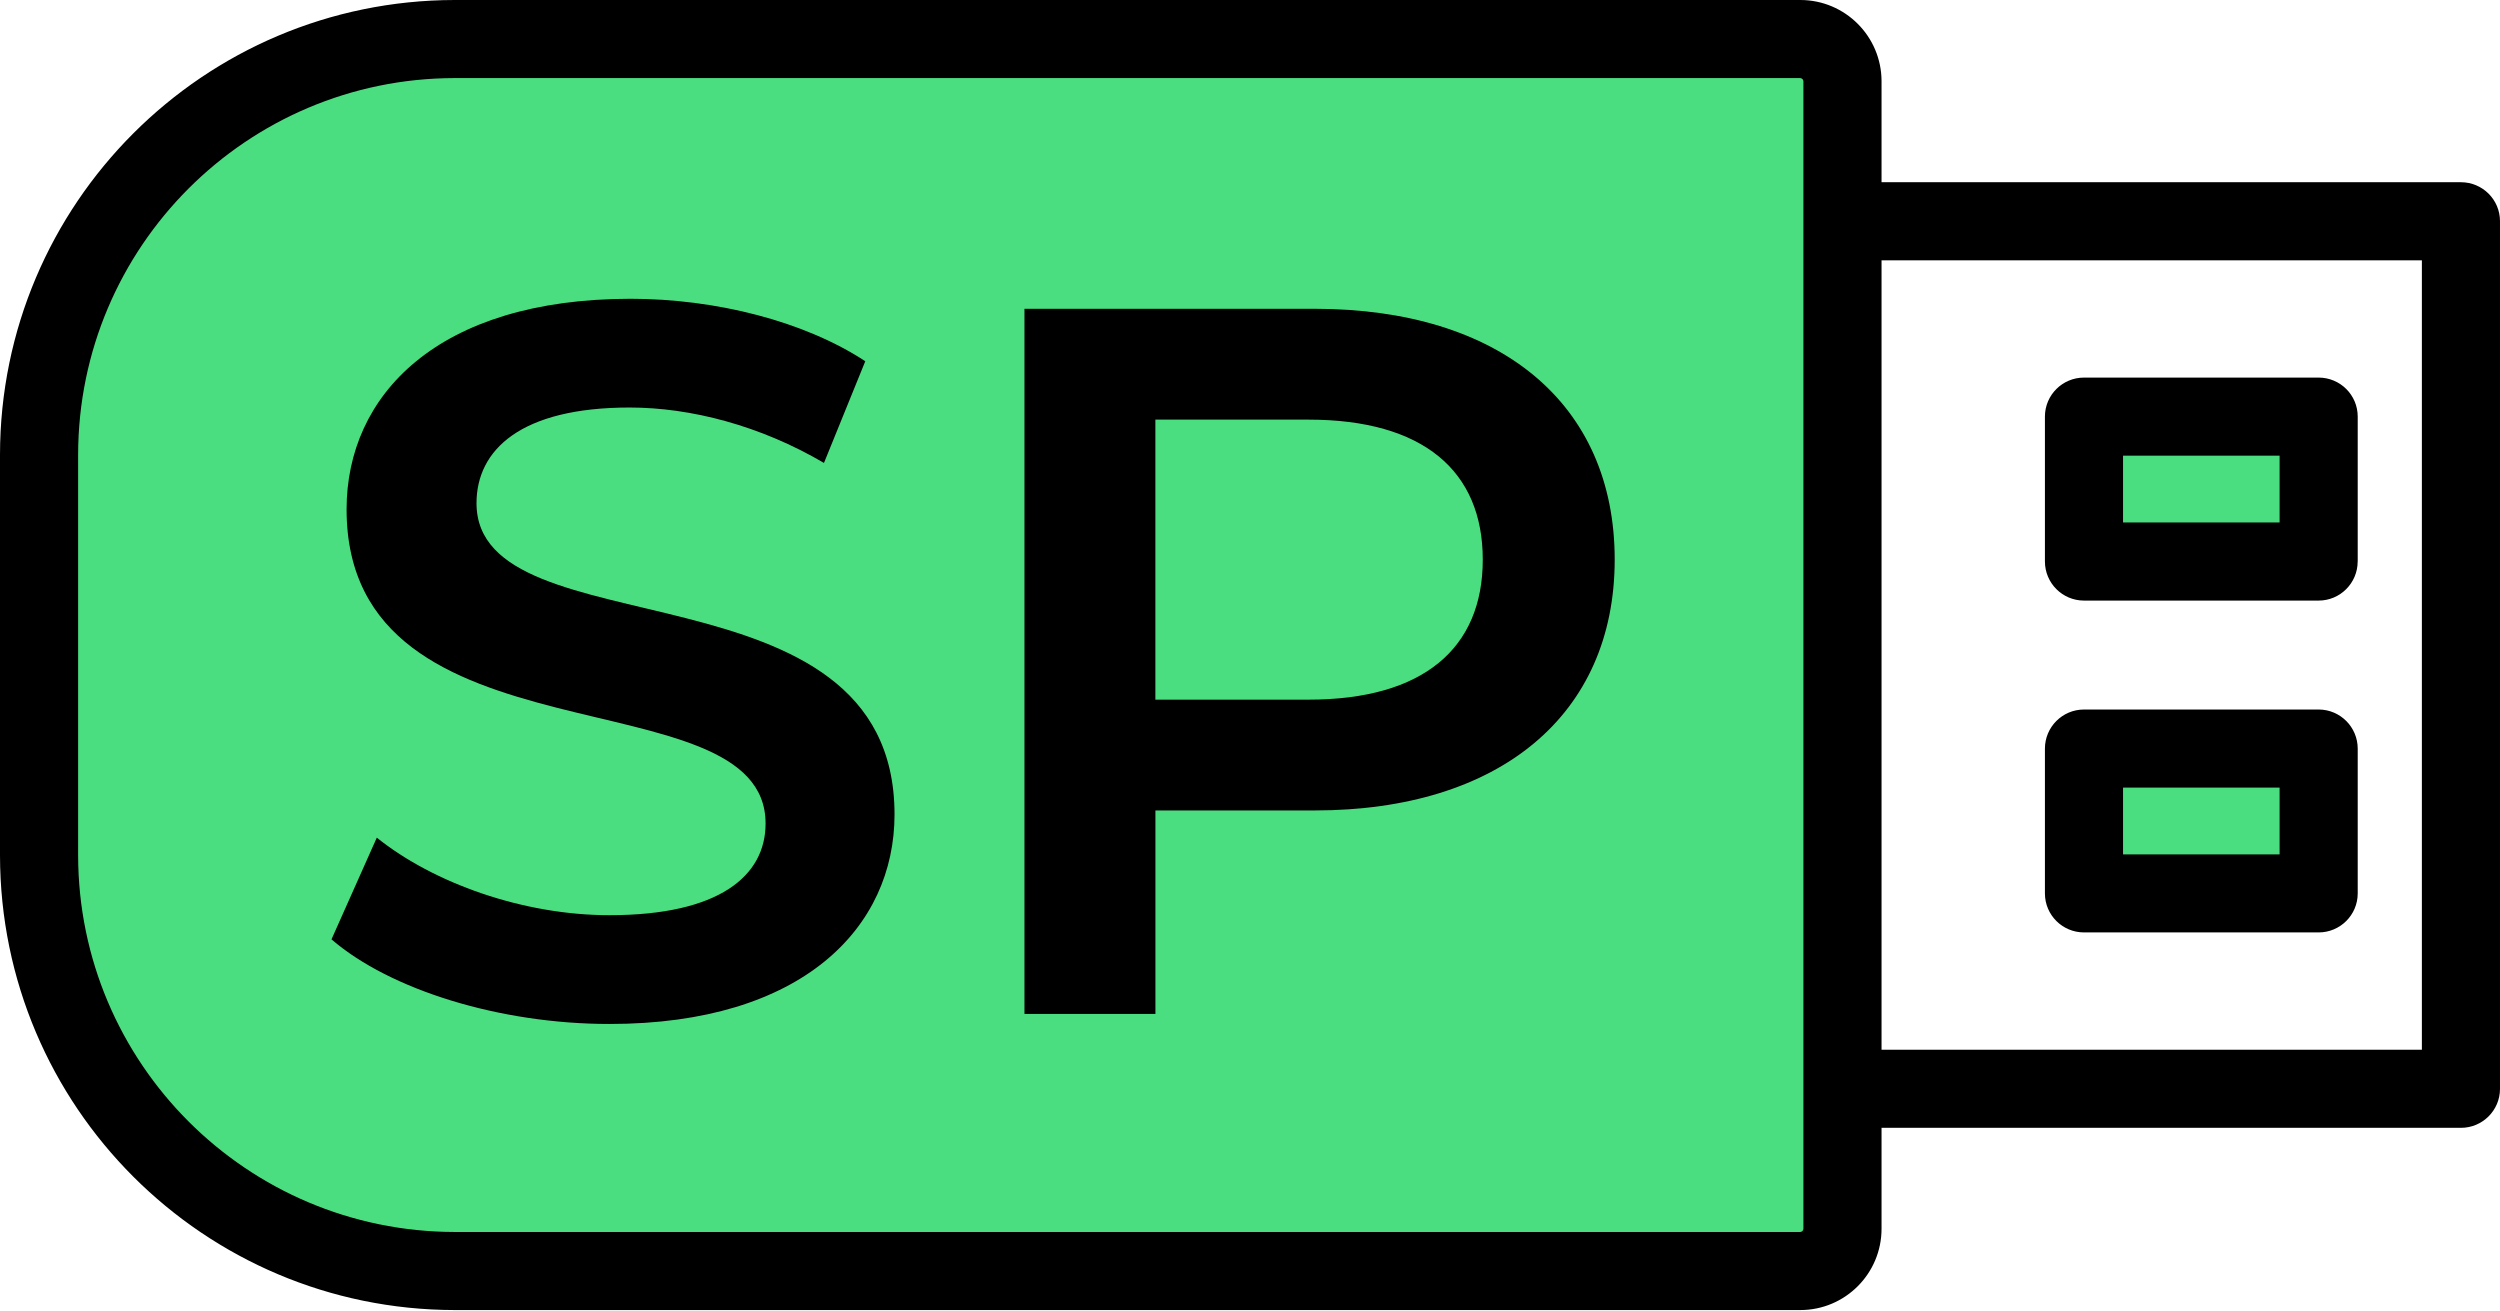
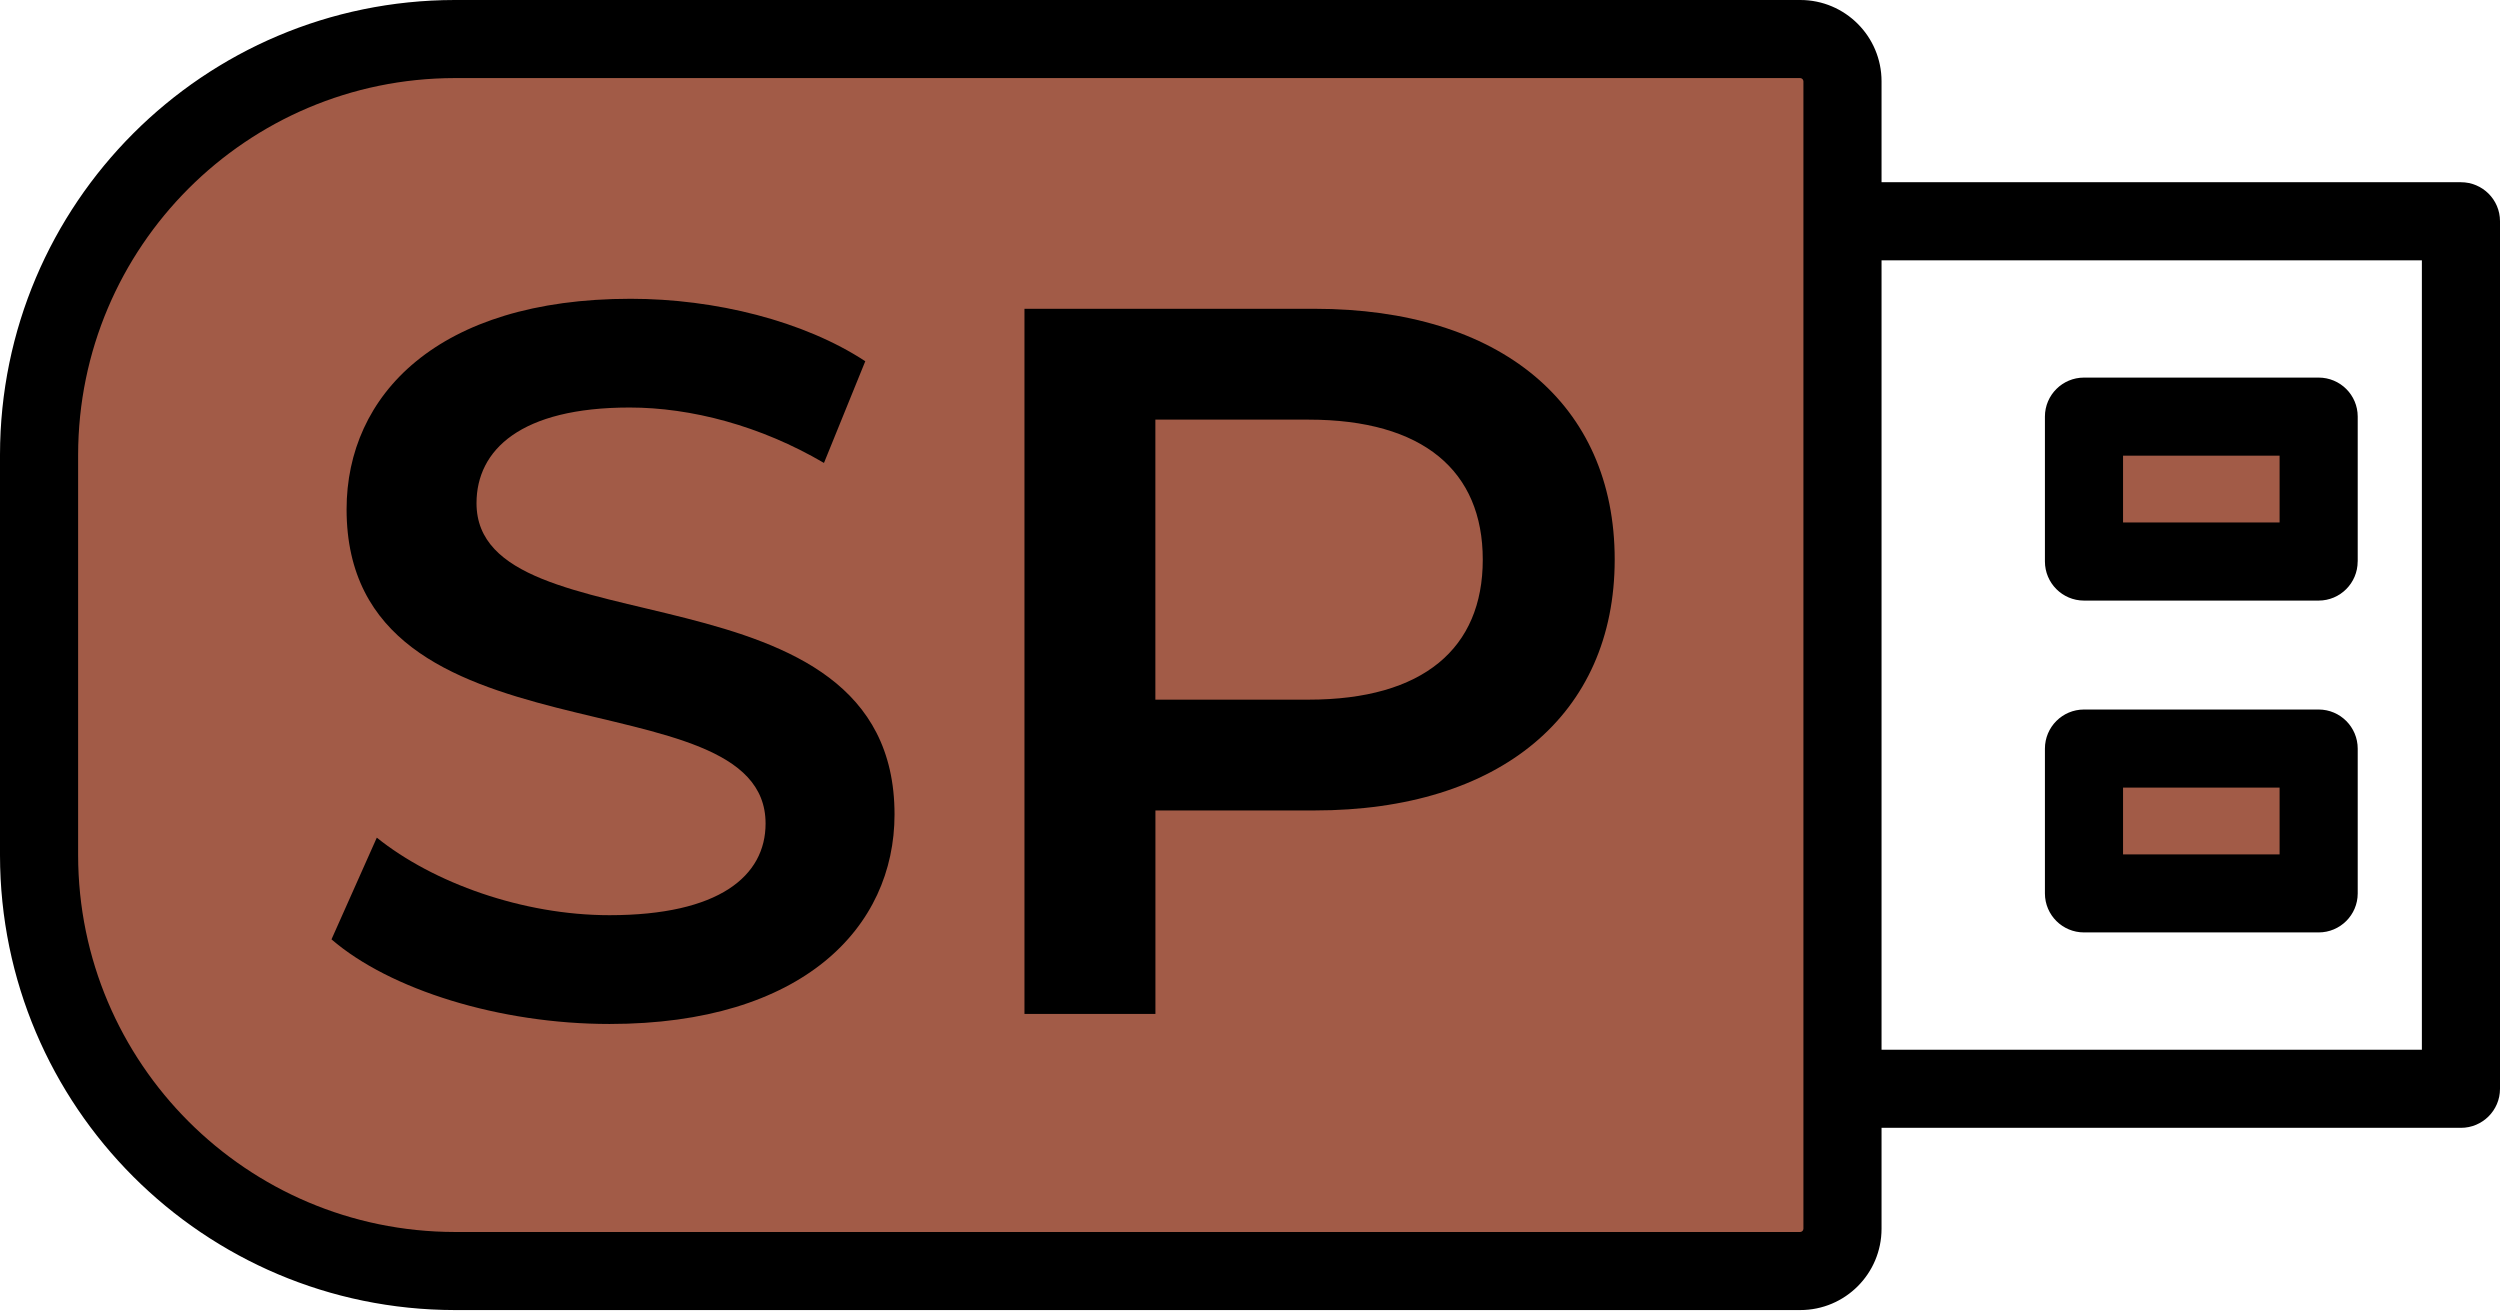
<svg xmlns="http://www.w3.org/2000/svg" id="Layer_1" version="1.1" viewBox="0 0 512 268.3">
  <defs>
    <style>
      .st0 {
        isolation: isolate;
      }

      .st1 {
-         fill: #4ade80;
+         fill: #A25B47;
      }

      .st1, .st2 {
        fill-rule: evenodd;
      }
    </style>
  </defs>
  <path class="st1" d="M510,223.01V45.29c-.01-3.3-2.7-5.97-6-5.97h-120.66v-22.67c0-8.09-6.56-14.64-14.64-14.65H93.12C42.82,2.07,2.06,42.83,2,93.13v82.04c.06,50.3,40.82,91.06,91.12,91.13h275.58c8.09,0,14.64-6.56,14.64-14.65v-22.67h120.66c3.3,0,5.99-2.67,6-5.97h0ZM498,216.99h-114.66V51.31h114.66v165.68h0ZM420.8,153.33c-.01-3.31,2.67-6.01,5.98-6.02h48.08c3.31,0,6,2.69,6,6v29.69c-.01,3.3-2.7,5.97-6,5.97h-48.06c-3.3,0-5.99-2.67-6-5.97v-29.67ZM426.8,120.99c-3.32,0-6-2.69-6-6.01h0v-29.68c.01-3.3,2.7-5.97,6-5.97h48.06c3.3,0,5.99,2.67,6,5.97v29.68c.01,3.31-2.67,6.01-5.98,6.02h-48.08Z" />
  <path class="st2" d="M434.8,174.98v-13.68h32.06v13.68h-32.06ZM482.86,183v-29.67c0-4.42-3.57-8.01-7.99-8.02h-48.07c-4.42,0-8,3.59-8,8.01h0v29.67c.01,4.41,3.59,7.97,8,7.97h48.06c4.41,0,7.99-3.57,8-7.97h0ZM434.8,107v-13.68h32.06v13.68h-32.06ZM482.86,114.98v-29.68c-.01-4.41-3.59-7.97-8-7.97h-48.06c-4.41,0-7.99,3.57-8,7.97v29.68c0,4.42,3.57,8.01,7.99,8.02h48.06c4.42,0,8-3.59,8-8.01h.01ZM368.7,252.31c.35-.02.63-.31.64-.66V16.65c-.01-.35-.29-.64-.64-.66H93.12c-42.57.06-77.07,34.56-77.12,77.14v82.04c.05,42.57,34.55,77.07,77.12,77.14h275.58ZM496,53.31h-110.66v161.68h110.66V53.31ZM512,223.01V45.29c-.01-4.41-3.59-7.97-8-7.97h-118.66v-20.67C385.34,7.46,377.89,0,368.7,0H93.12C41.72.07.06,41.72,0,93.13v82.04c.06,51.41,41.72,93.06,93.12,93.13h275.58c9.19,0,16.64-7.46,16.64-16.65v-20.67h118.66c4.41,0,7.99-3.57,8-7.97h0Z" />
  <g class="st0">
    <g class="st0">
      <path d="M67.89,192.38l9.28-20.83c11.55,9.28,29.91,15.88,47.65,15.88,22.48,0,31.97-8.04,31.97-18.77,0-31.15-85.81-10.73-85.81-64.36,0-23.31,18.57-43.11,58.17-43.11,17.33,0,35.48,4.54,48.06,12.79l-8.46,20.83c-13-7.63-27.23-11.35-39.81-11.35-22.28,0-31.35,8.66-31.35,19.6,0,30.74,85.61,10.73,85.61,63.74,0,23.1-18.77,42.91-58.38,42.91-22.48,0-44.97-7.01-56.93-17.33h0Z" />
      <path d="M330.69,114.61c0,31.77-23.52,51.37-61.47,51.37h-32.59v41.67h-26.82V63.24h59.41c37.96,0,61.47,19.39,61.47,51.36h0ZM303.67,114.61c0-18.15-12.17-28.67-35.69-28.67h-31.36v57.35h31.36c23.52,0,35.69-10.52,35.69-28.67h0Z" />
    </g>
  </g>
</svg>
